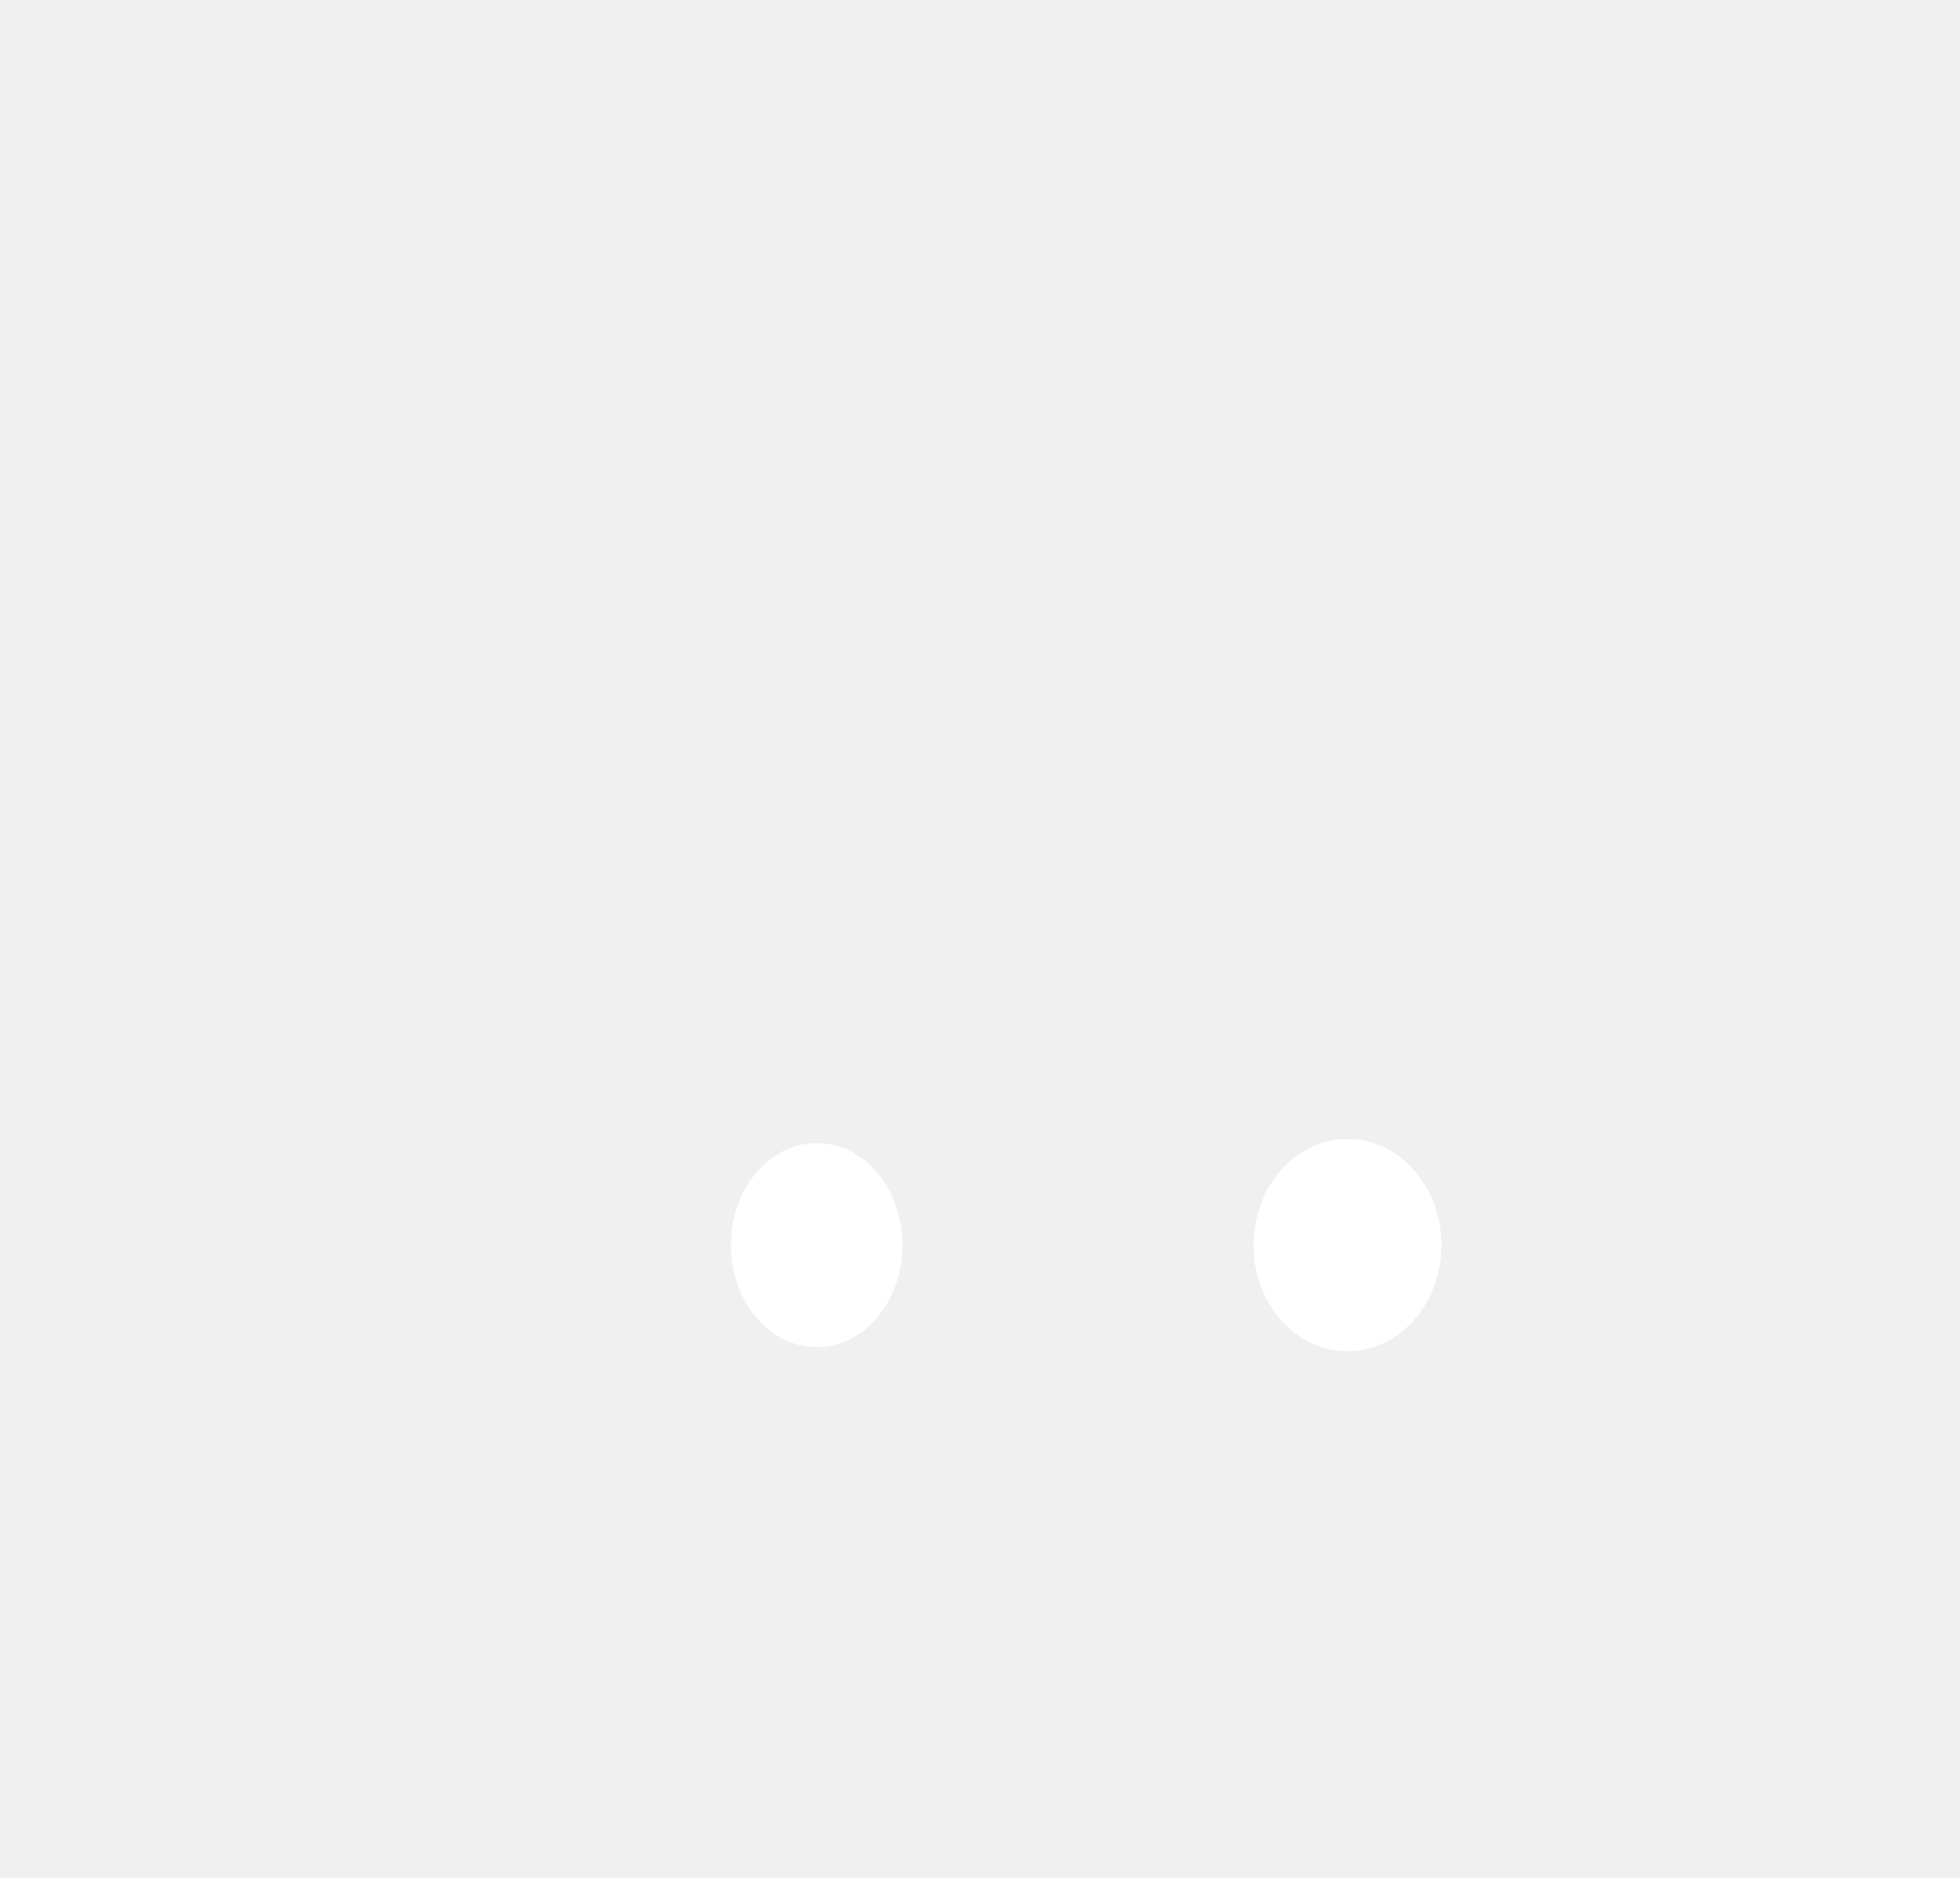
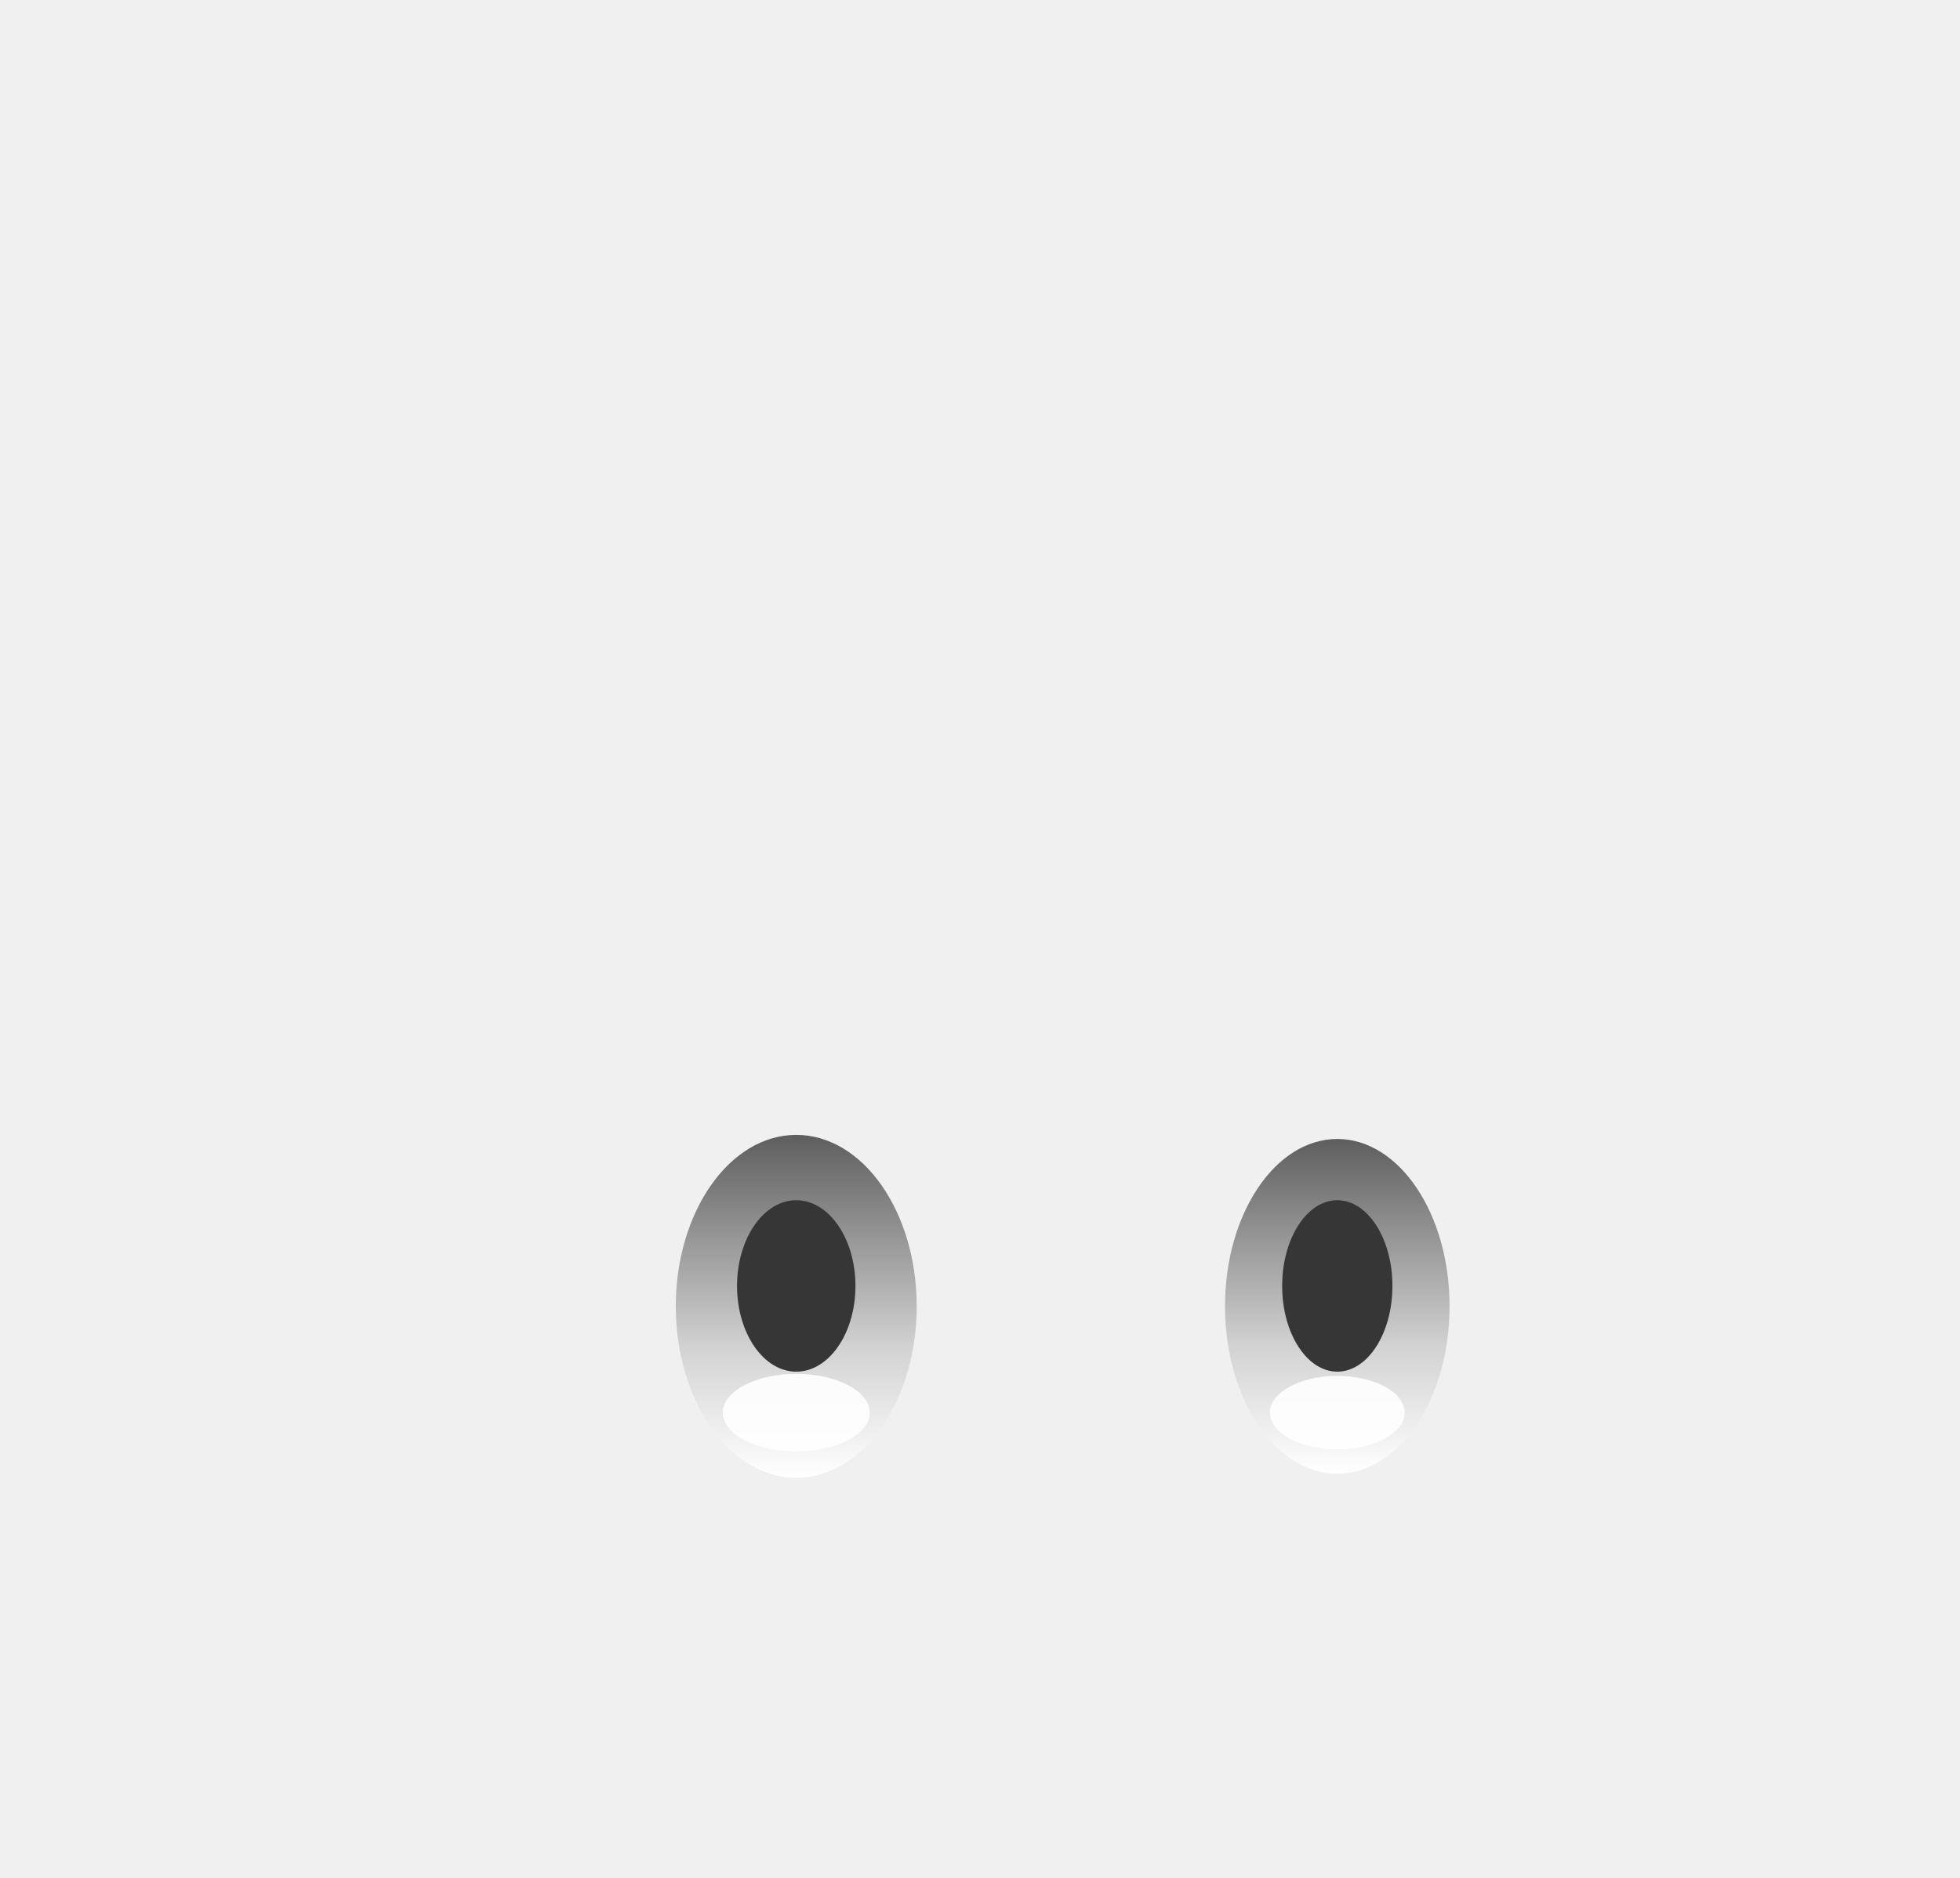
<svg xmlns="http://www.w3.org/2000/svg" viewBox="0 0 96 92" width="96" height="92">
-   <g fill="#ffffff">
-     <ellipse cx="40" cy="61" rx="4.2" ry="5" />
-     <ellipse cx="66" cy="61" rx="4.6" ry="5.2" />
-   </g>
+   <defs>
+     <linearGradient id="g" x1="0" y1="0" x2="0" y2="1">
+       <stop offset="0" stop-color="#5e5e5e" />
+       <stop offset=".62" stop-color="#d2d2d2" />
+       <stop offset="1" stop-color="#ffffff" />
+     </linearGradient>
+   </defs>
+   <ellipse cx="39" cy="64" rx="5.9" ry="8.4" fill="url(#g)" />
+   <ellipse cx="65.5" cy="64" rx="5.5" ry="8.2" fill="url(#g)" />
+   <ellipse cx="39" cy="63" rx="2.9" ry="4.2" fill="#363636" />
+   <ellipse cx="65.5" cy="63" rx="2.7" ry="4.2" fill="#363636" />
+   <ellipse cx="39" cy="69.208" rx="3.6" ry="1.9" fill="#ffffff" opacity=".9" />
+   <ellipse cx="65.5" cy="69.208" rx="3.3" ry="1.8" fill="#ffffff" opacity=".9" />
</svg>
